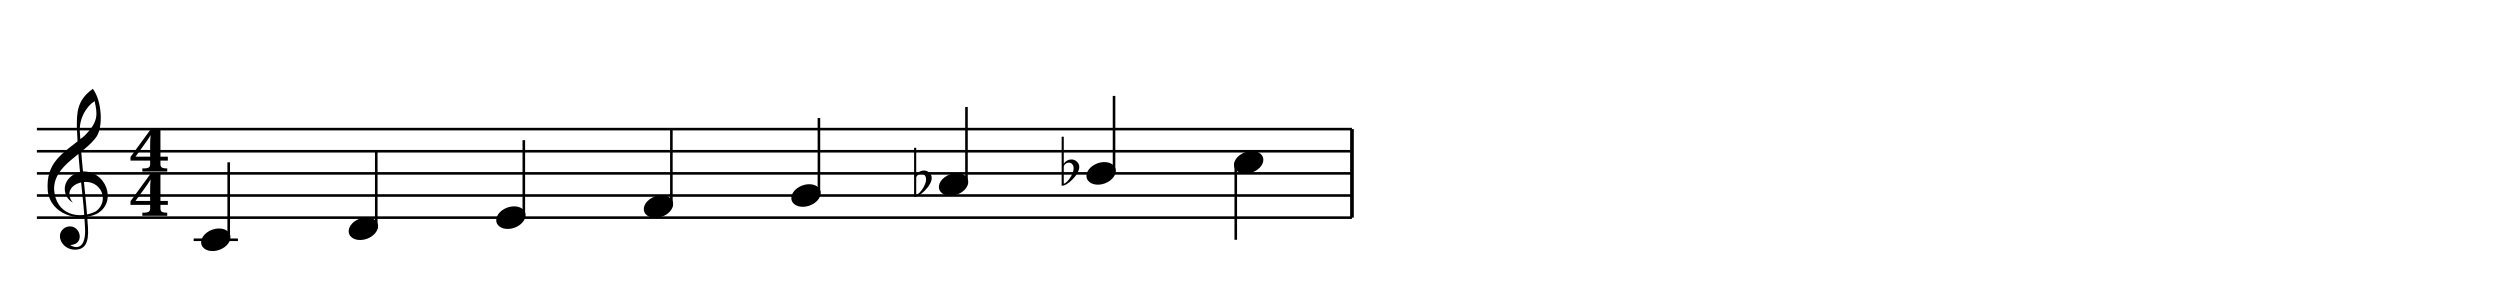
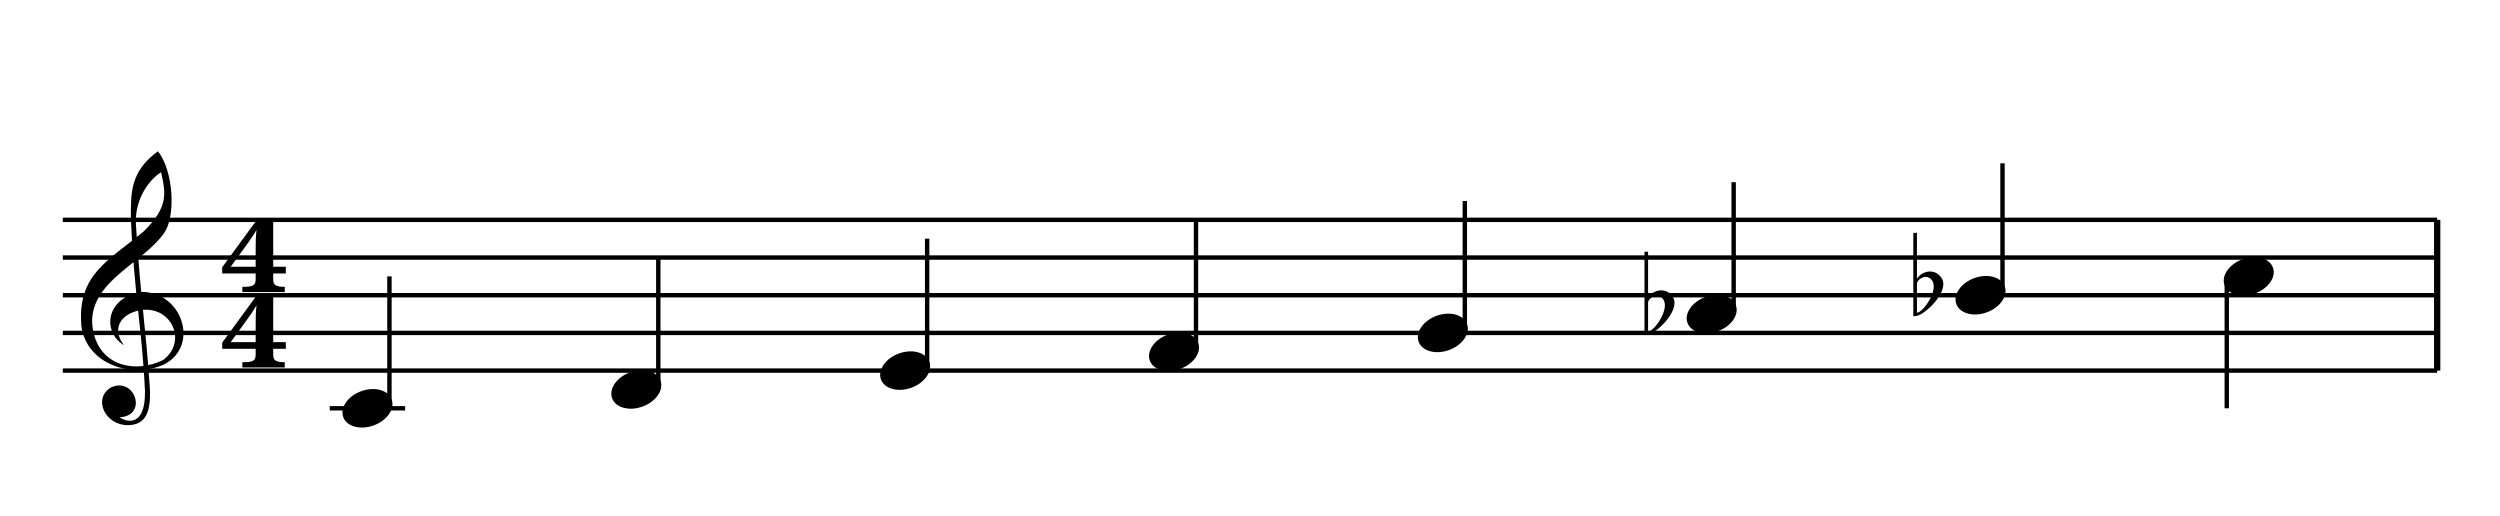
- <svg xmlns="http://www.w3.org/2000/svg" xmlns:xlink="http://www.w3.org/1999/xlink" version="1.1" color="black" width="677.72px" height="82.00px">
+ <svg xmlns="http://www.w3.org/2000/svg" xmlns:xlink="http://www.w3.org/1999/xlink" version="1.1" color="black" width="398.00px" height="82.00px">
  <style type="text/css">
.fill {fill: currentColor}
.stroke {stroke: currentColor; fill: none}
text{white-space: pre}
</style>
  <g stroke-width="0.70">
-     <path class="stroke" stroke-width="1" d="M366.50 59.00v-24.00" />
-     <path d="m10.00 59.00  h356.50  M10.00 53.00  h356.50  M10.00 47.00  h356.50  M10.00 41.00  h356.50  M10.00 35.00  h356.50  " class="stroke" />
+     <path class="stroke" stroke-width="1" d="M388.00 59.00v-24.00" />
+     <path d="m10.00 59.00  h378.00  M10.00 53.00  h378.00  M10.00 47.00  h378.00  M10.00 41.00  h378.00  M10.00 35.00  h378.00  " class="stroke" />
    <defs>
      <path id="utclef" class="fill" d="m-50 -90  c-72 -41 -72 -158 52 -188  150 -10 220 188 90 256  -114 52 -275 0 -293 -136  -15 -181 93 -229 220 -334  88 -87 79 -133 62 -210  -51 33 -94 105 -89 186  17 267 36 374 49 574  6 96 -19 134 -77 135  -80 1 -126 -93 -61 -133  85 -41 133 101 31 105  23 17 92 37 90 -92  -10 -223 -39 -342 -50 -617  0 -90 0 -162 96 -232  56 72 63 230 22 289  -74 106 -257 168 -255 316  9 153 148 185 252 133  86 -65 29 -192 -80 -176  -71 12 -105 67 -59 124" />
      <use id="tclef" transform="translate(0,6) scale(0.045)" xlink:href="#utclef" />
    </defs>
    <use x="22.00" y="53.00" xlink:href="#tclef" />
    <g font-family="serif" font-size="16" font-weight="bold" font-style="normal" transform="translate(40.50,58.50) scale(1.2,1)">
      <text text-anchor="middle">4</text>
      <text y="-12" text-anchor="middle">4</text>
    </g>
    <defs>
      <path id="hl" class="stroke" d="m-6 0h12" />
    </defs>
    <use x="58.50" y="65.00" xlink:href="#hl" />
    <defs>
      <ellipse id="hd" rx="4.1" ry="2.9" transform="rotate(-20)" class="fill" />
    </defs>
    <use x="58.50" y="65.00" xlink:href="#hd" />
    <path d="M62.00 65.00v-21.00" class="stroke" />
-     <use x="98.50" y="62.00" xlink:href="#hd" />
-     <path d="M102.00 62.00v-21.00" class="stroke" />
-     <use x="138.50" y="59.00" xlink:href="#hd" />
-     <path d="M142.00 59.00v-21.00" class="stroke" />
-     <use x="178.50" y="56.00" xlink:href="#hd" />
-     <path d="M182.00 56.00v-21.00" class="stroke" />
-     <use x="218.50" y="53.00" xlink:href="#hd" />
-     <path d="M222.00 53.00v-21.00" class="stroke" />
-     <use x="258.50" y="50.00" xlink:href="#hd" />
+     <use x="101.30" y="62.00" xlink:href="#hd" />
+     <path d="M104.80 62.00v-21.00" class="stroke" />
+     <use x="144.10" y="59.00" xlink:href="#hd" />
+     <path d="M147.60 59.00v-21.00" class="stroke" />
+     <use x="186.90" y="56.00" xlink:href="#hd" />
+     <path d="M190.40 56.00v-21.00" class="stroke" />
+     <use x="229.70" y="53.00" xlink:href="#hd" />
+     <path d="M233.20 53.00v-21.00" class="stroke" />
+     <use x="272.50" y="50.00" xlink:href="#hd" />
    <defs>
      <path id="uflat" class="fill" d="  m100 -746  h32  v734  l-32 4  m32 -332  c46 -72 152 -90 208 -20  100 110 -120 326 -208 348  m0 -28  c54 0 200 -206 130 -290  -50 -60 -130 -4 -130 34" />
      <use id="ft0" transform="translate(-3.5,3.5) scale(0.018)" xlink:href="#uflat" />
    </defs>
-     <use x="249.50" y="50.00" xlink:href="#ft0" />
-     <path d="M262.00 50.00v-21.00" class="stroke" />
-     <use x="298.50" y="47.00" xlink:href="#hd" />
-     <use x="289.50" y="47.00" xlink:href="#ft0" />
-     <path d="M302.00 47.00v-21.00" class="stroke" />
-     <use x="338.50" y="44.00" xlink:href="#hd" />
-     <path d="M335.00 44.00v21.00" class="stroke" />
+     <use x="263.50" y="50.00" xlink:href="#ft0" />
+     <path d="M276.00 50.00v-21.00" class="stroke" />
+     <use x="315.30" y="47.00" xlink:href="#hd" />
+     <use x="306.30" y="47.00" xlink:href="#ft0" />
+     <path d="M318.80 47.00v-21.00" class="stroke" />
+     <use x="358.00" y="44.00" xlink:href="#hd" />
+     <path d="M354.50 44.00v21.00" class="stroke" />
  </g>
</svg>
